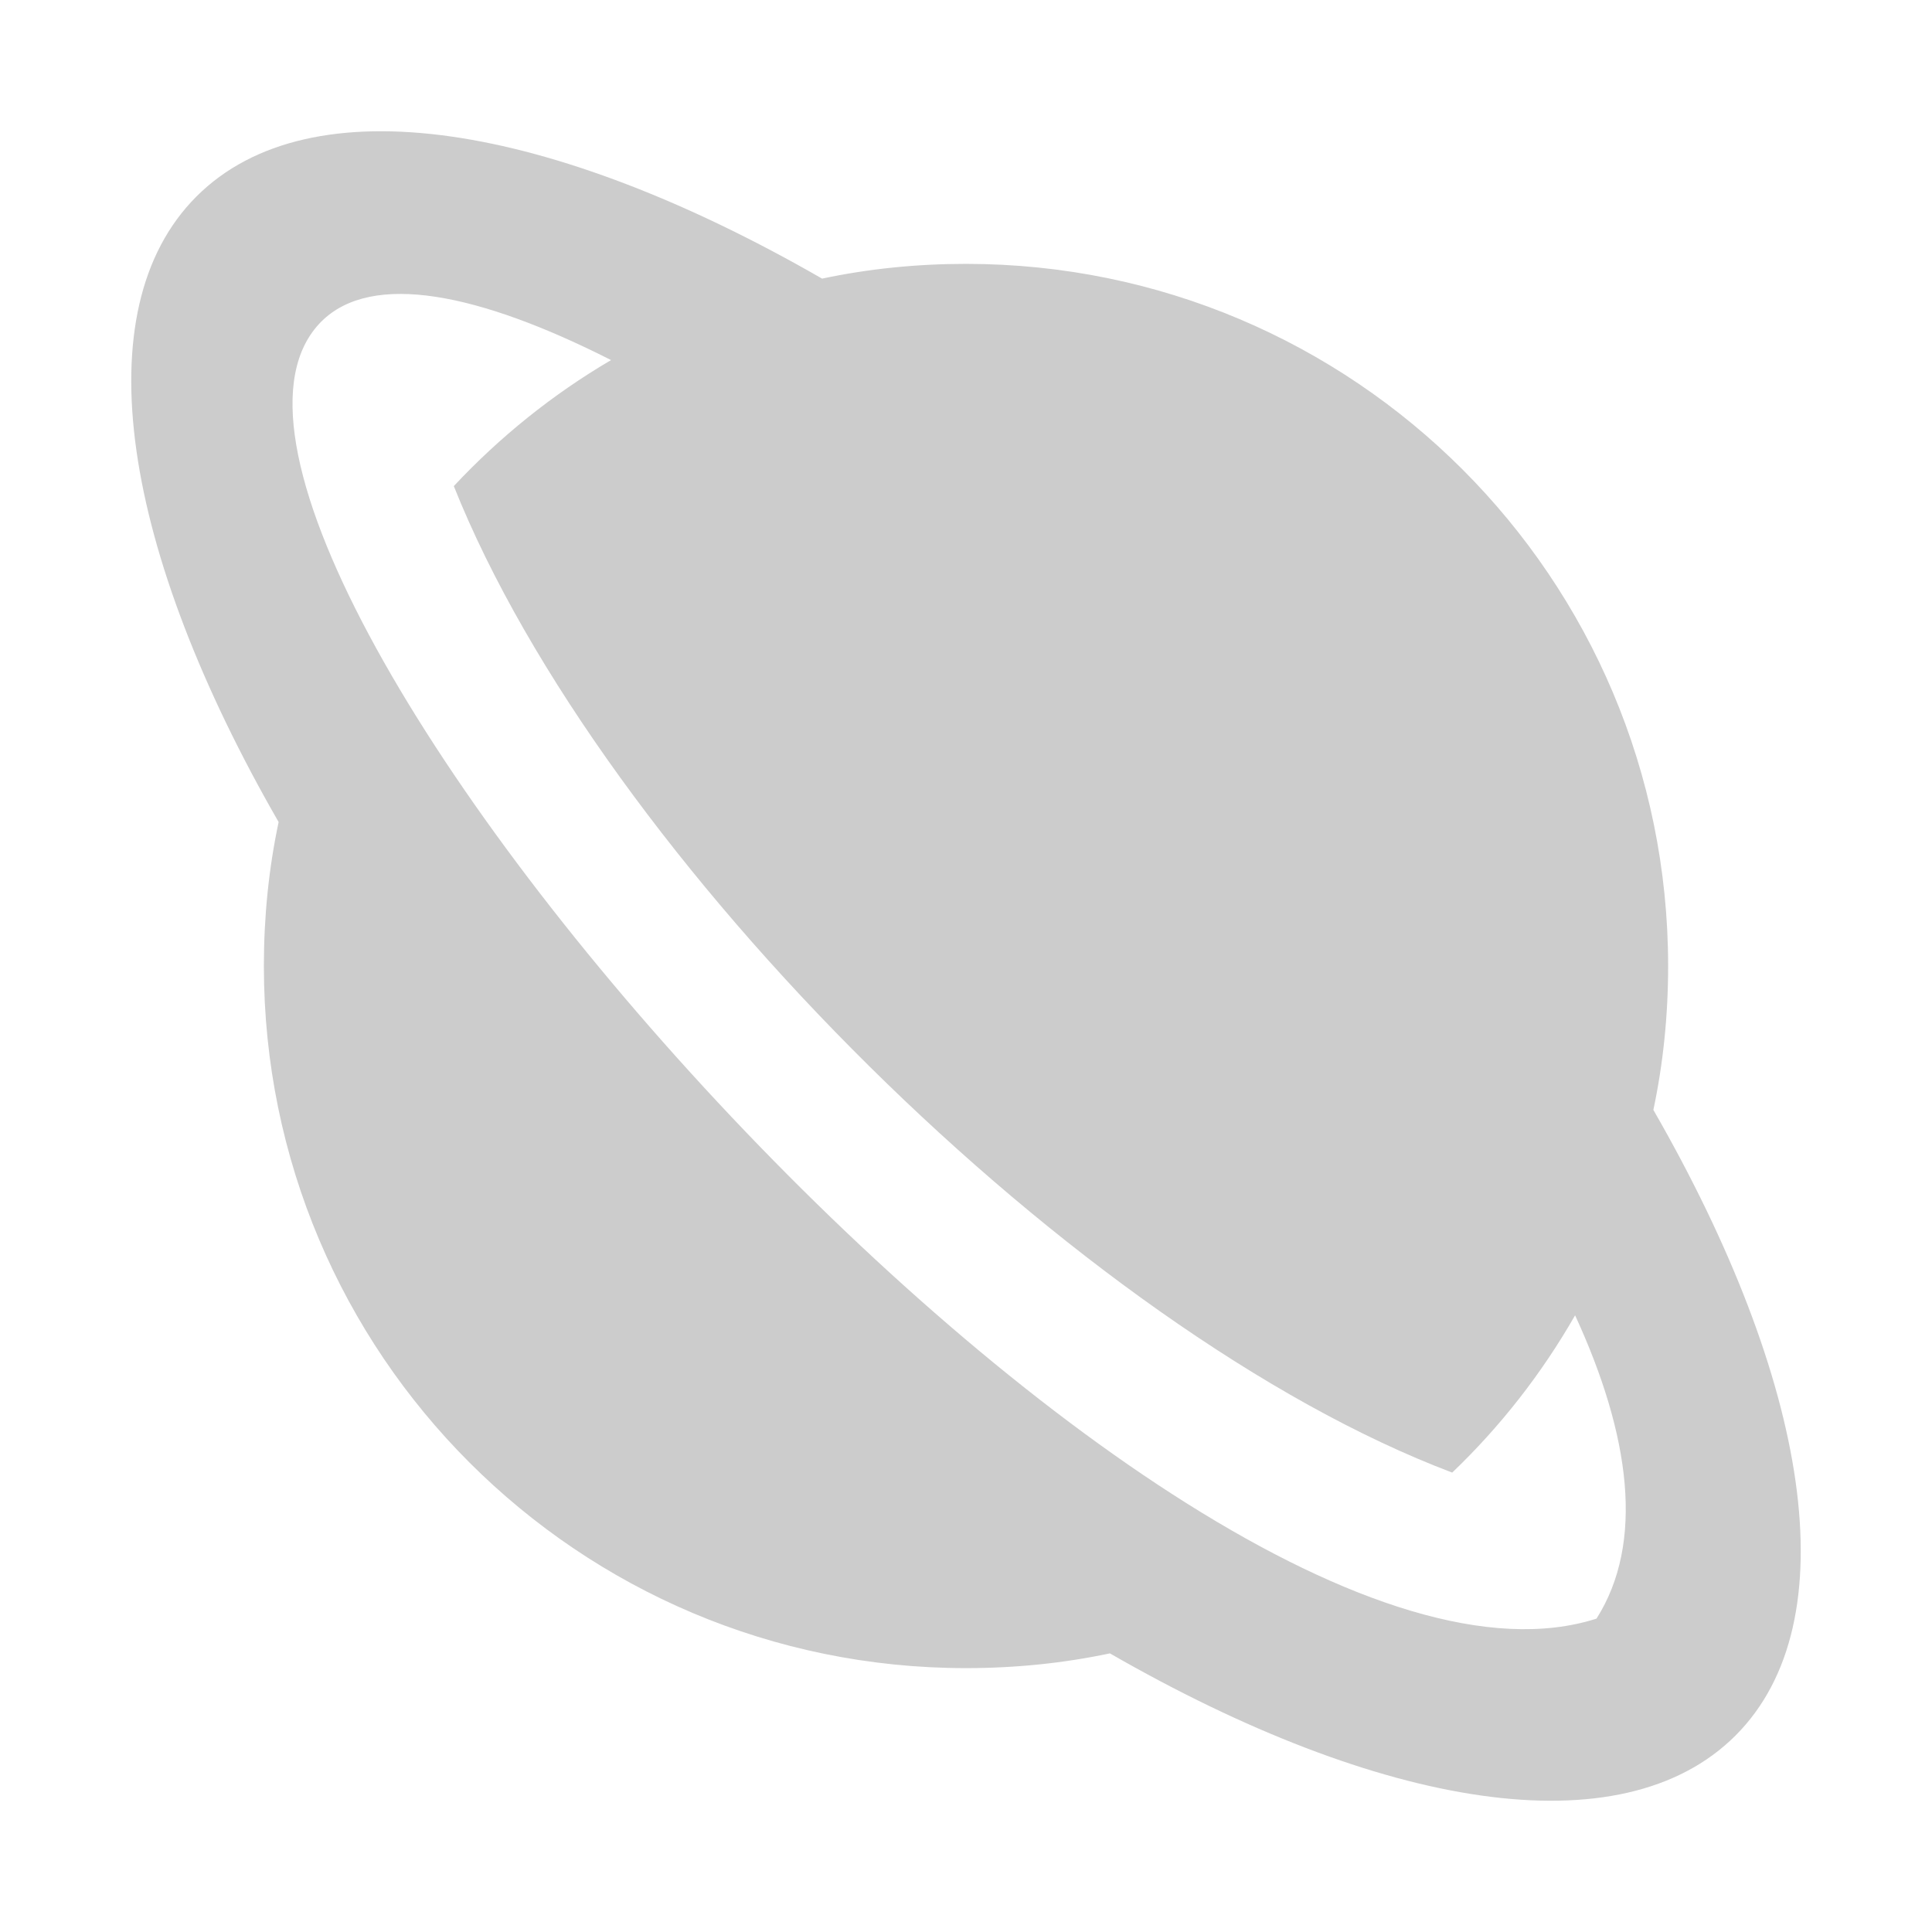
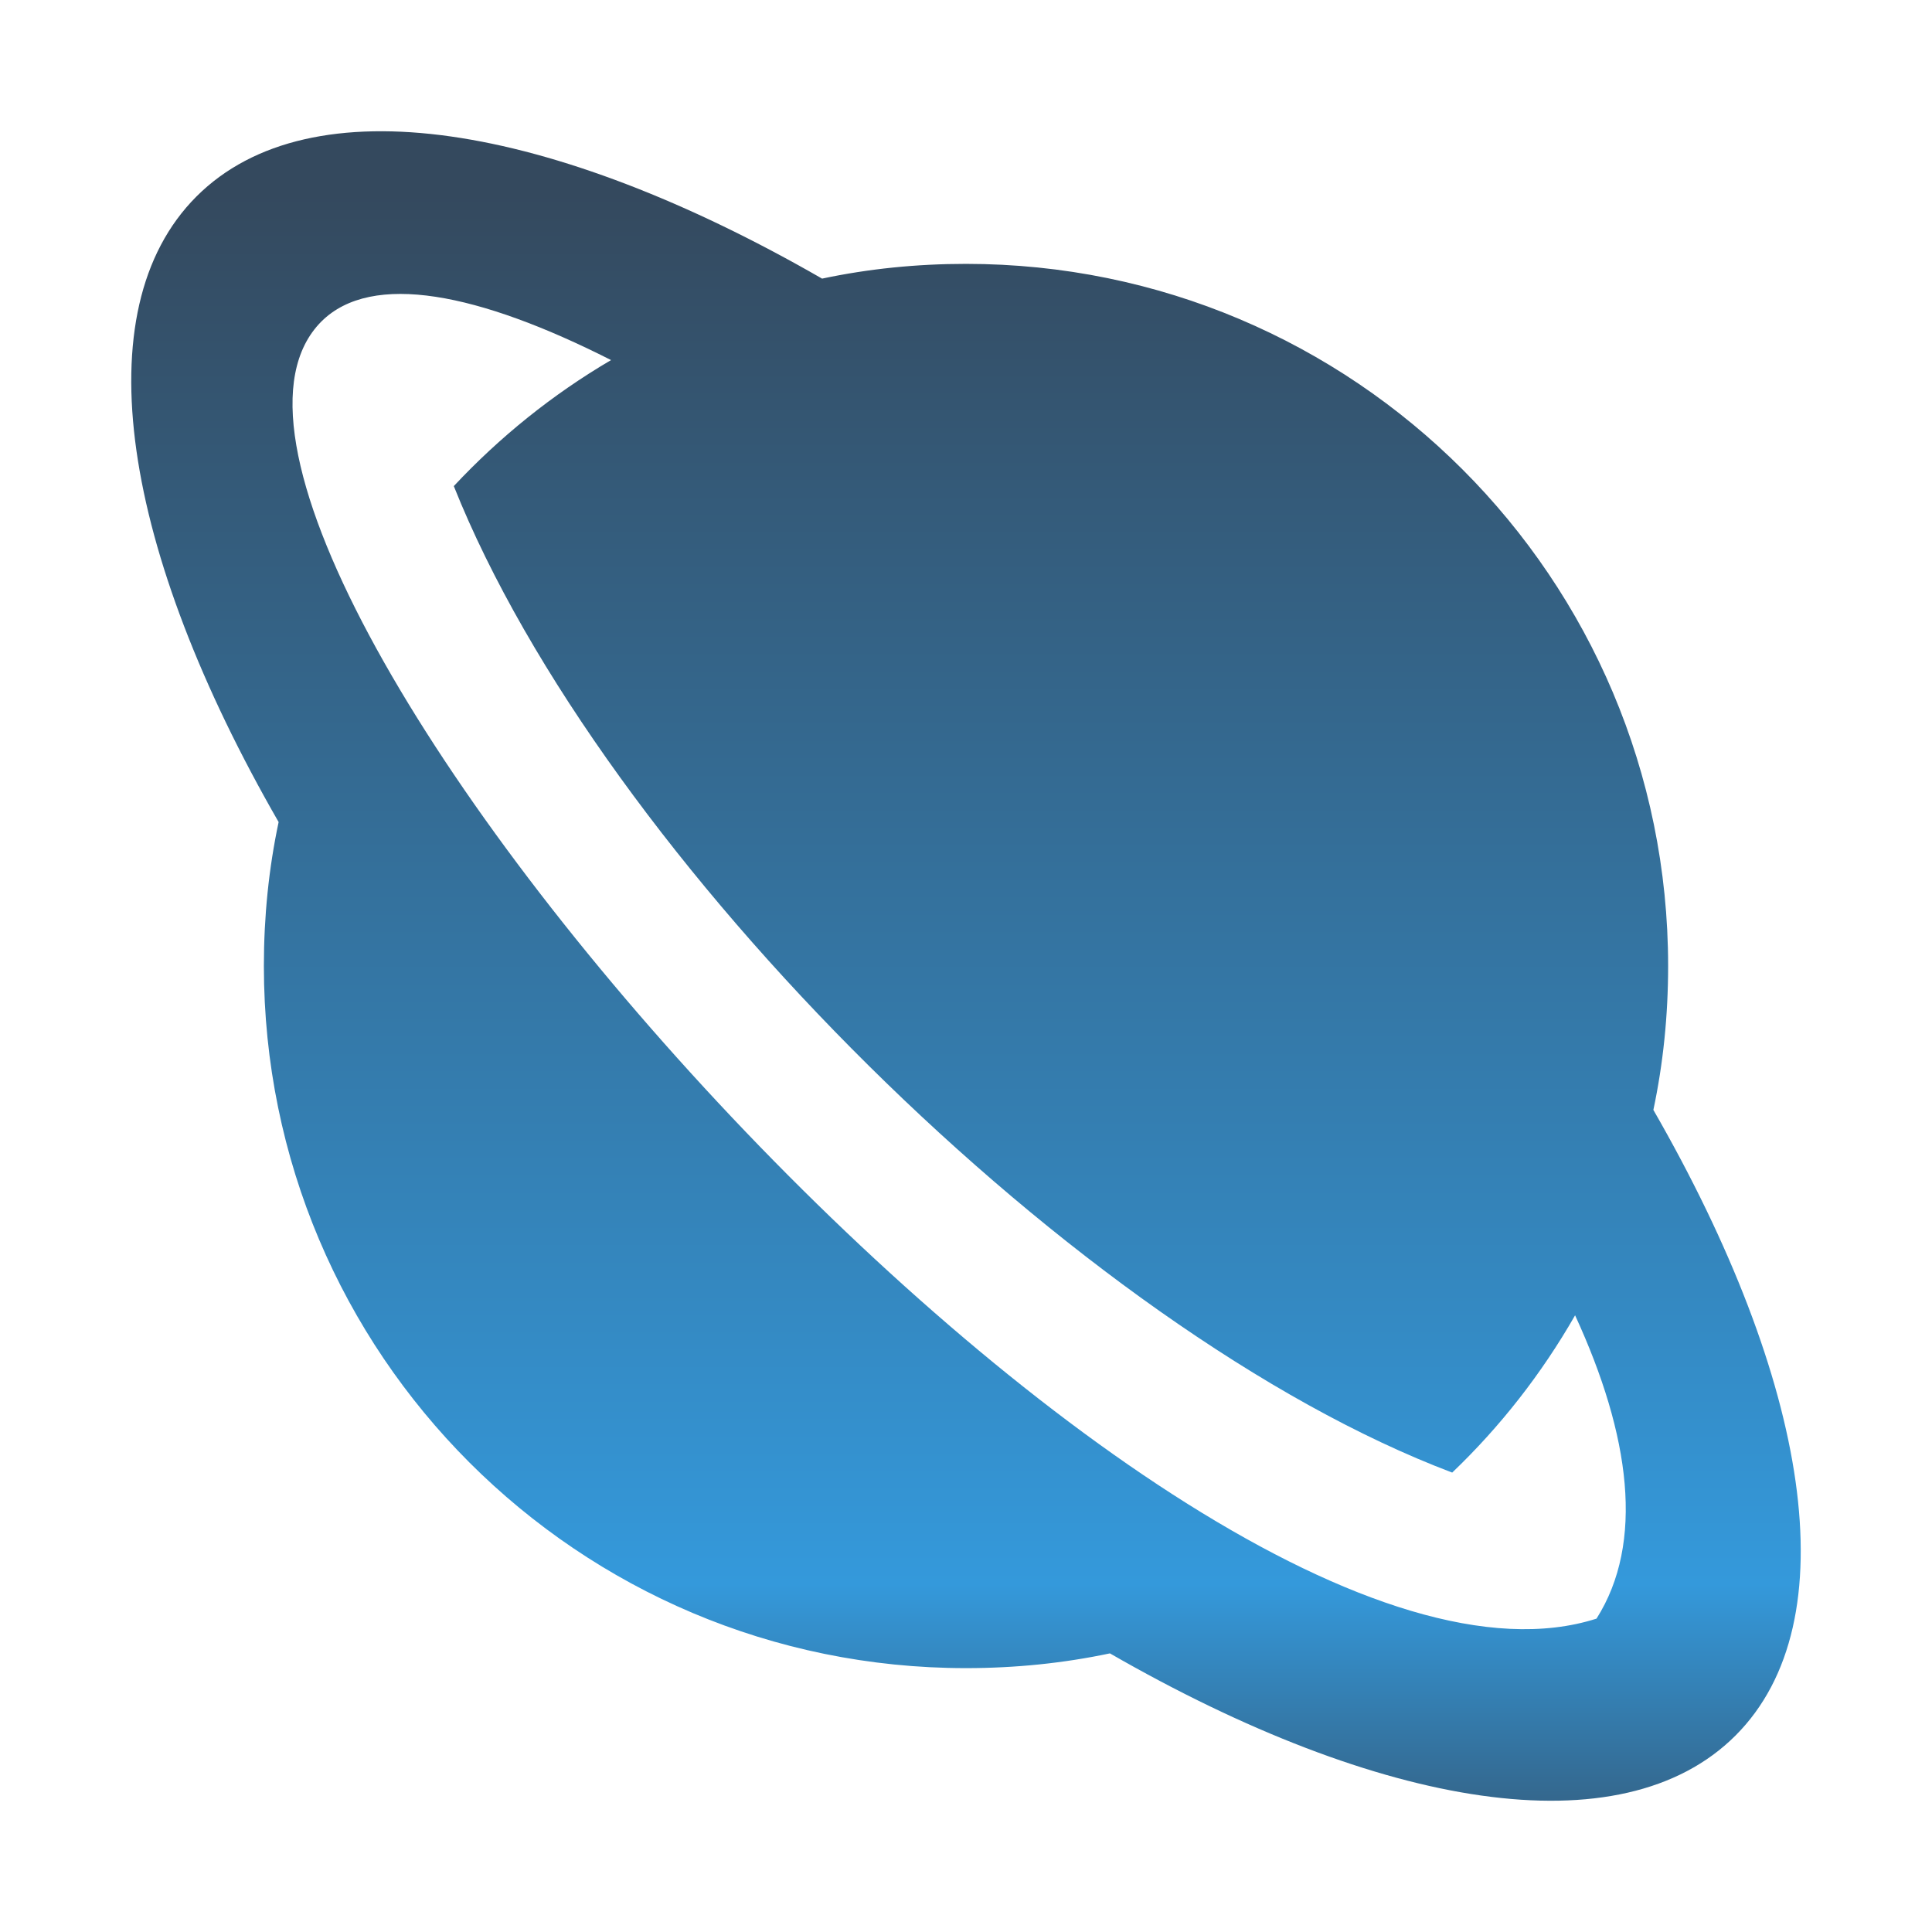
<svg xmlns="http://www.w3.org/2000/svg" enable-background="new 0 0 500 500" height="500px" id="Layer_1" version="1.1" viewBox="0 0 500 500" width="500px" xml:space="preserve">
-   <path fill="#cccccc" clip-rule="evenodd" d="M50.847,50.847c-29.528,29.528-18.987,91.946,21.26,161.901  c-2.546,11.996-3.817,24.44-3.817,37.252c0,100.394,81.318,181.71,181.71,181.71c12.811,0,25.251-1.28,37.246-3.817  c69.961,40.246,132.379,50.787,161.906,21.259c29.528-29.527,18.987-91.945-21.259-161.906c2.537-11.985,3.817-24.435,3.817-37.246  c0-100.393-81.316-181.71-181.71-181.71c-12.812,0-25.26,1.274-37.246,3.817C142.793,31.86,80.375,21.319,50.847,50.847z   M413.176,418.899C303.332,454.059,26.856,139.613,83.188,83.191c13.087-12.993,40.708-7.359,74.954,9.996  c-15.17,8.903-28.8,19.897-40.698,32.615c38.339,96.126,161.997,218.869,258.386,255.301c12.448-11.899,23.178-25.628,31.801-40.7  C421.986,371.562,425.624,399.271,413.176,418.899z" fill-rule="evenodd" />
+   <defs>
+     <linearGradient id="myColor" x1="10%" y1="10%" x2="10%" y2="100%" gradientUnits="userSpaceOnUse">
+       <stop offset="0%" style="stop-color:#34495e;stop-opacity:1" />
+       <stop offset="80%" style="stop-color:#3499DB;stop-opacity:1" />
+       <stop offset="100%" style="stop-color:#34495e;stop-opacity:1" />
+     </linearGradient>
+   </defs>
+   <path fill="url(#myColor)" clip-rule="evenodd" d="M50.847,50.847c-29.528,29.528-18.987,91.946,21.26,161.901  c-2.546,11.996-3.817,24.44-3.817,37.252c0,100.394,81.318,181.71,181.71,181.71c12.811,0,25.251-1.28,37.246-3.817  c69.961,40.246,132.379,50.787,161.906,21.259c29.528-29.527,18.987-91.945-21.259-161.906c2.537-11.985,3.817-24.435,3.817-37.246  c0-100.393-81.316-181.71-181.71-181.71c-12.812,0-25.26,1.274-37.246,3.817C142.793,31.86,80.375,21.319,50.847,50.847z   M413.176,418.899C303.332,454.059,26.856,139.613,83.188,83.191c13.087-12.993,40.708-7.359,74.954,9.996  c-15.17,8.903-28.8,19.897-40.698,32.615c38.339,96.126,161.997,218.869,258.386,255.301c12.448-11.899,23.178-25.628,31.801-40.7  C421.986,371.562,425.624,399.271,413.176,418.899z" fill-rule="evenodd" />
</svg>
